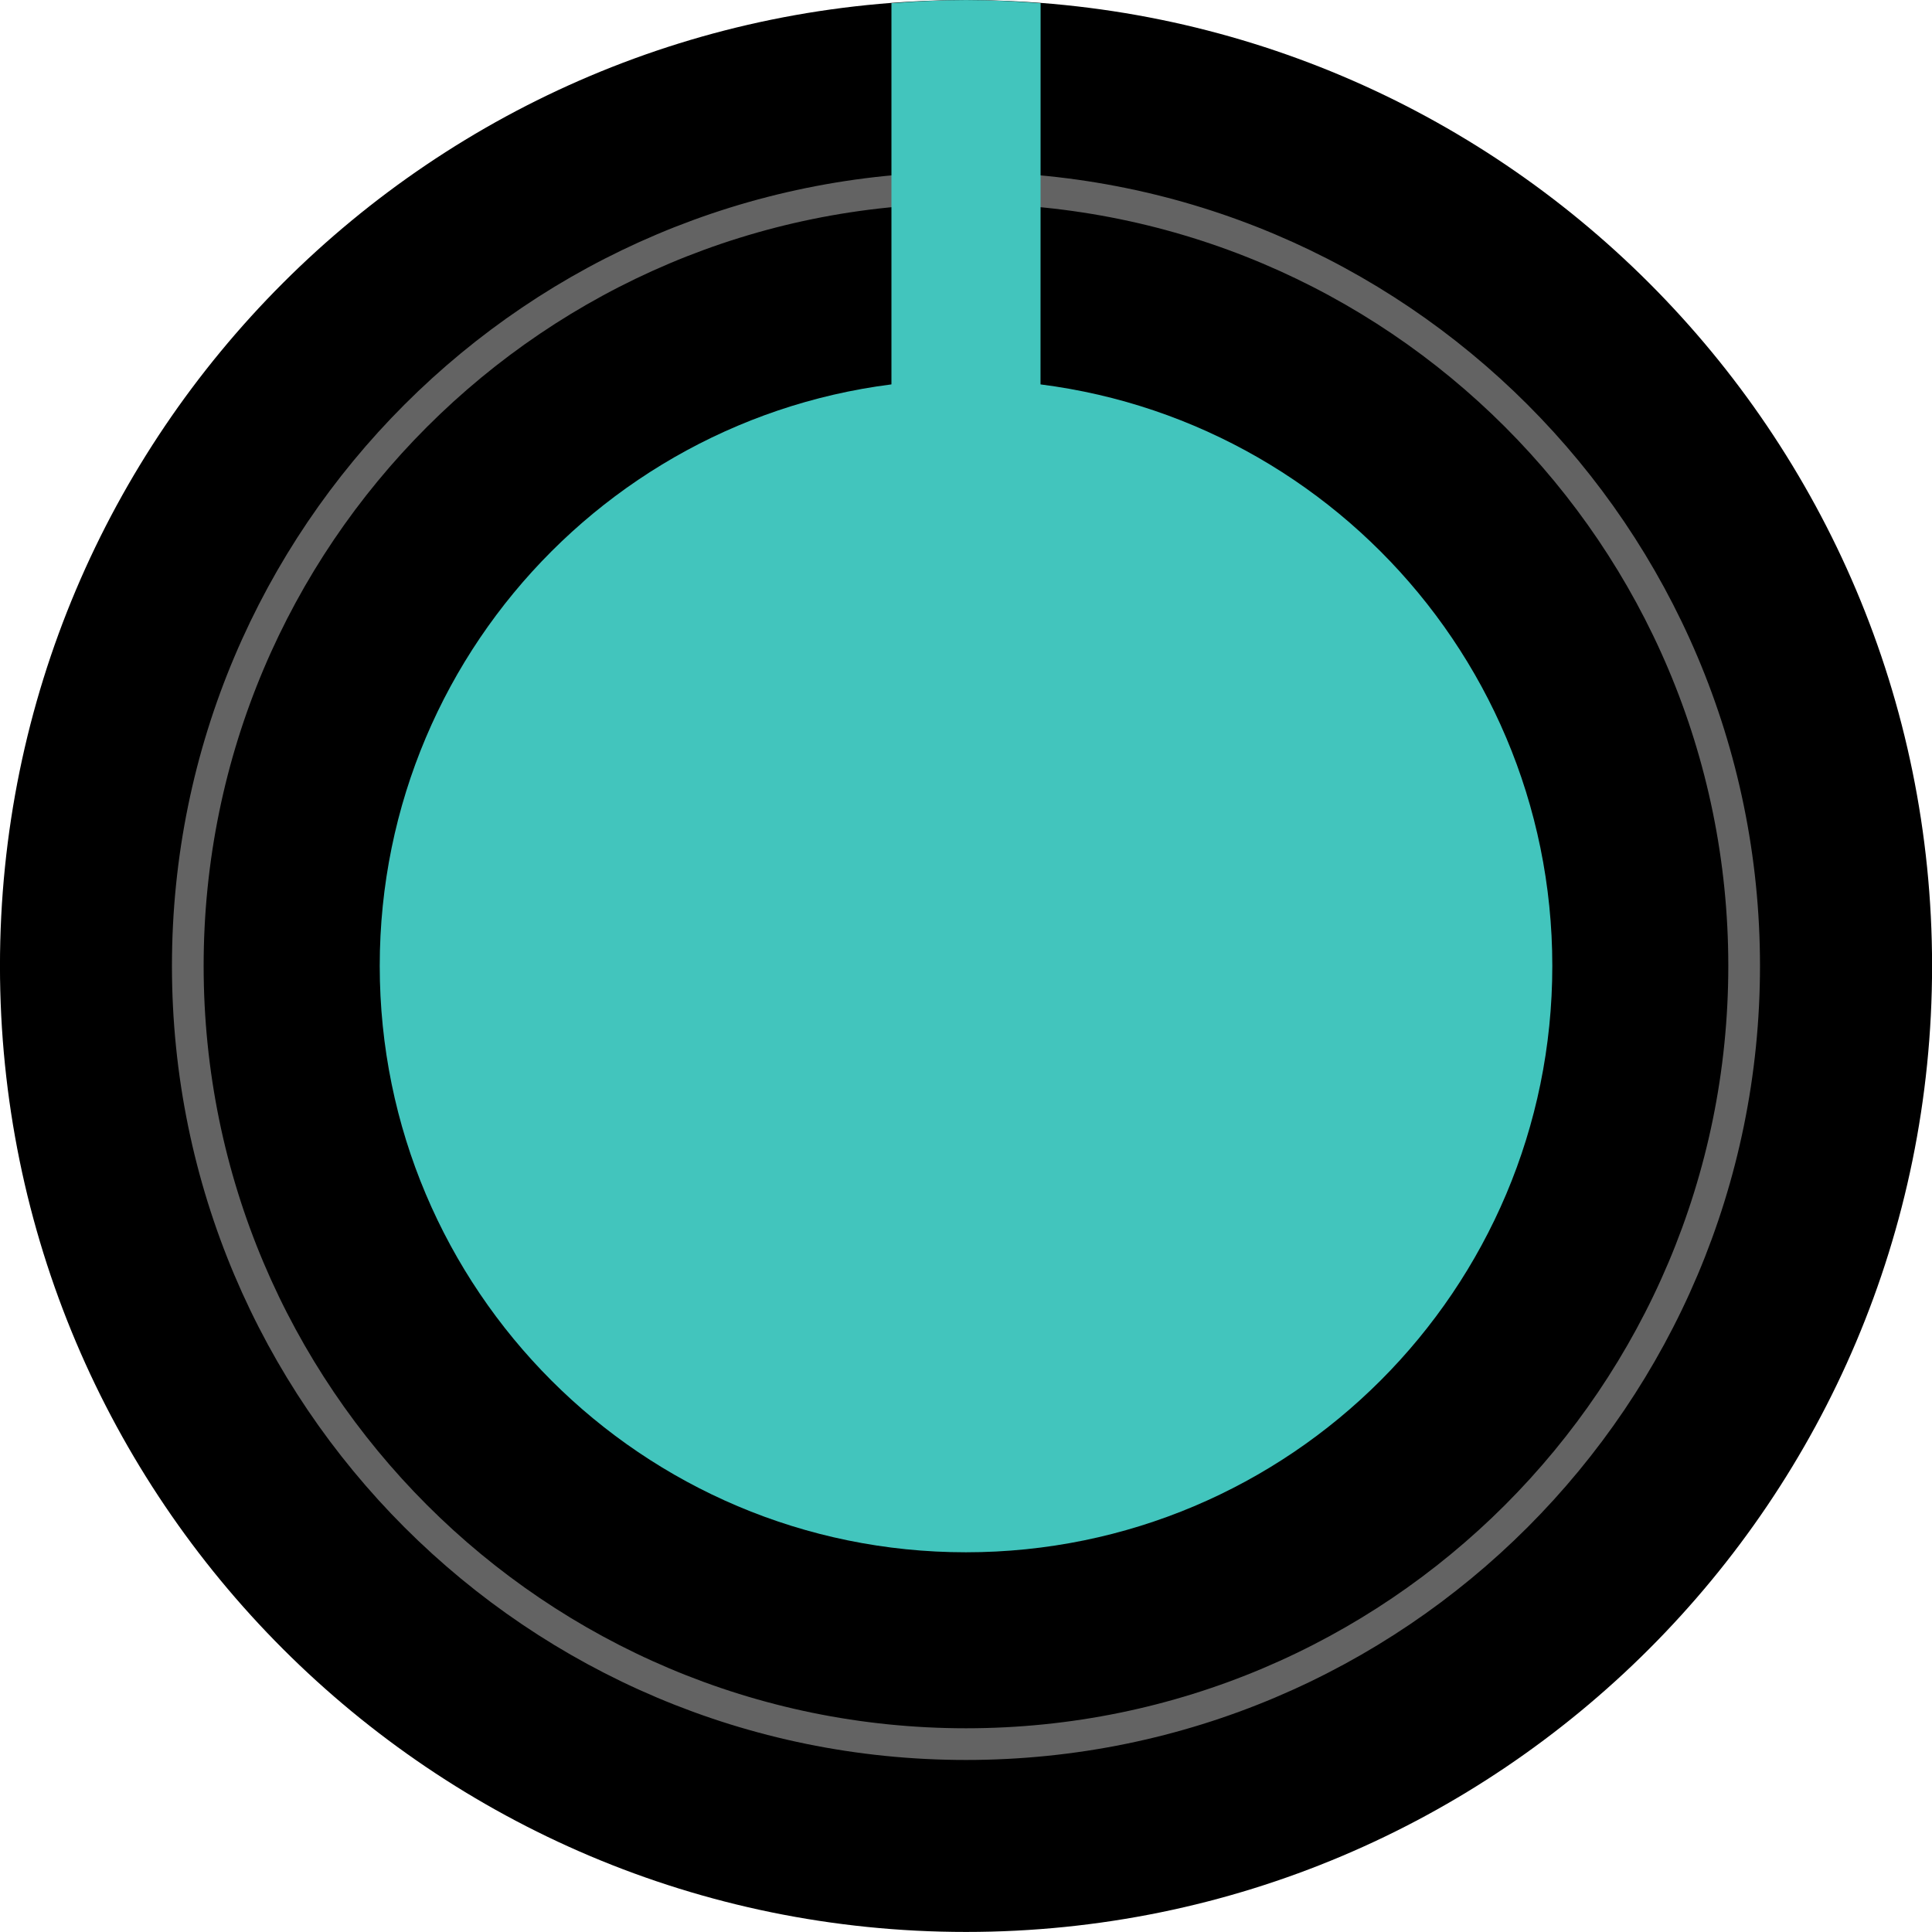
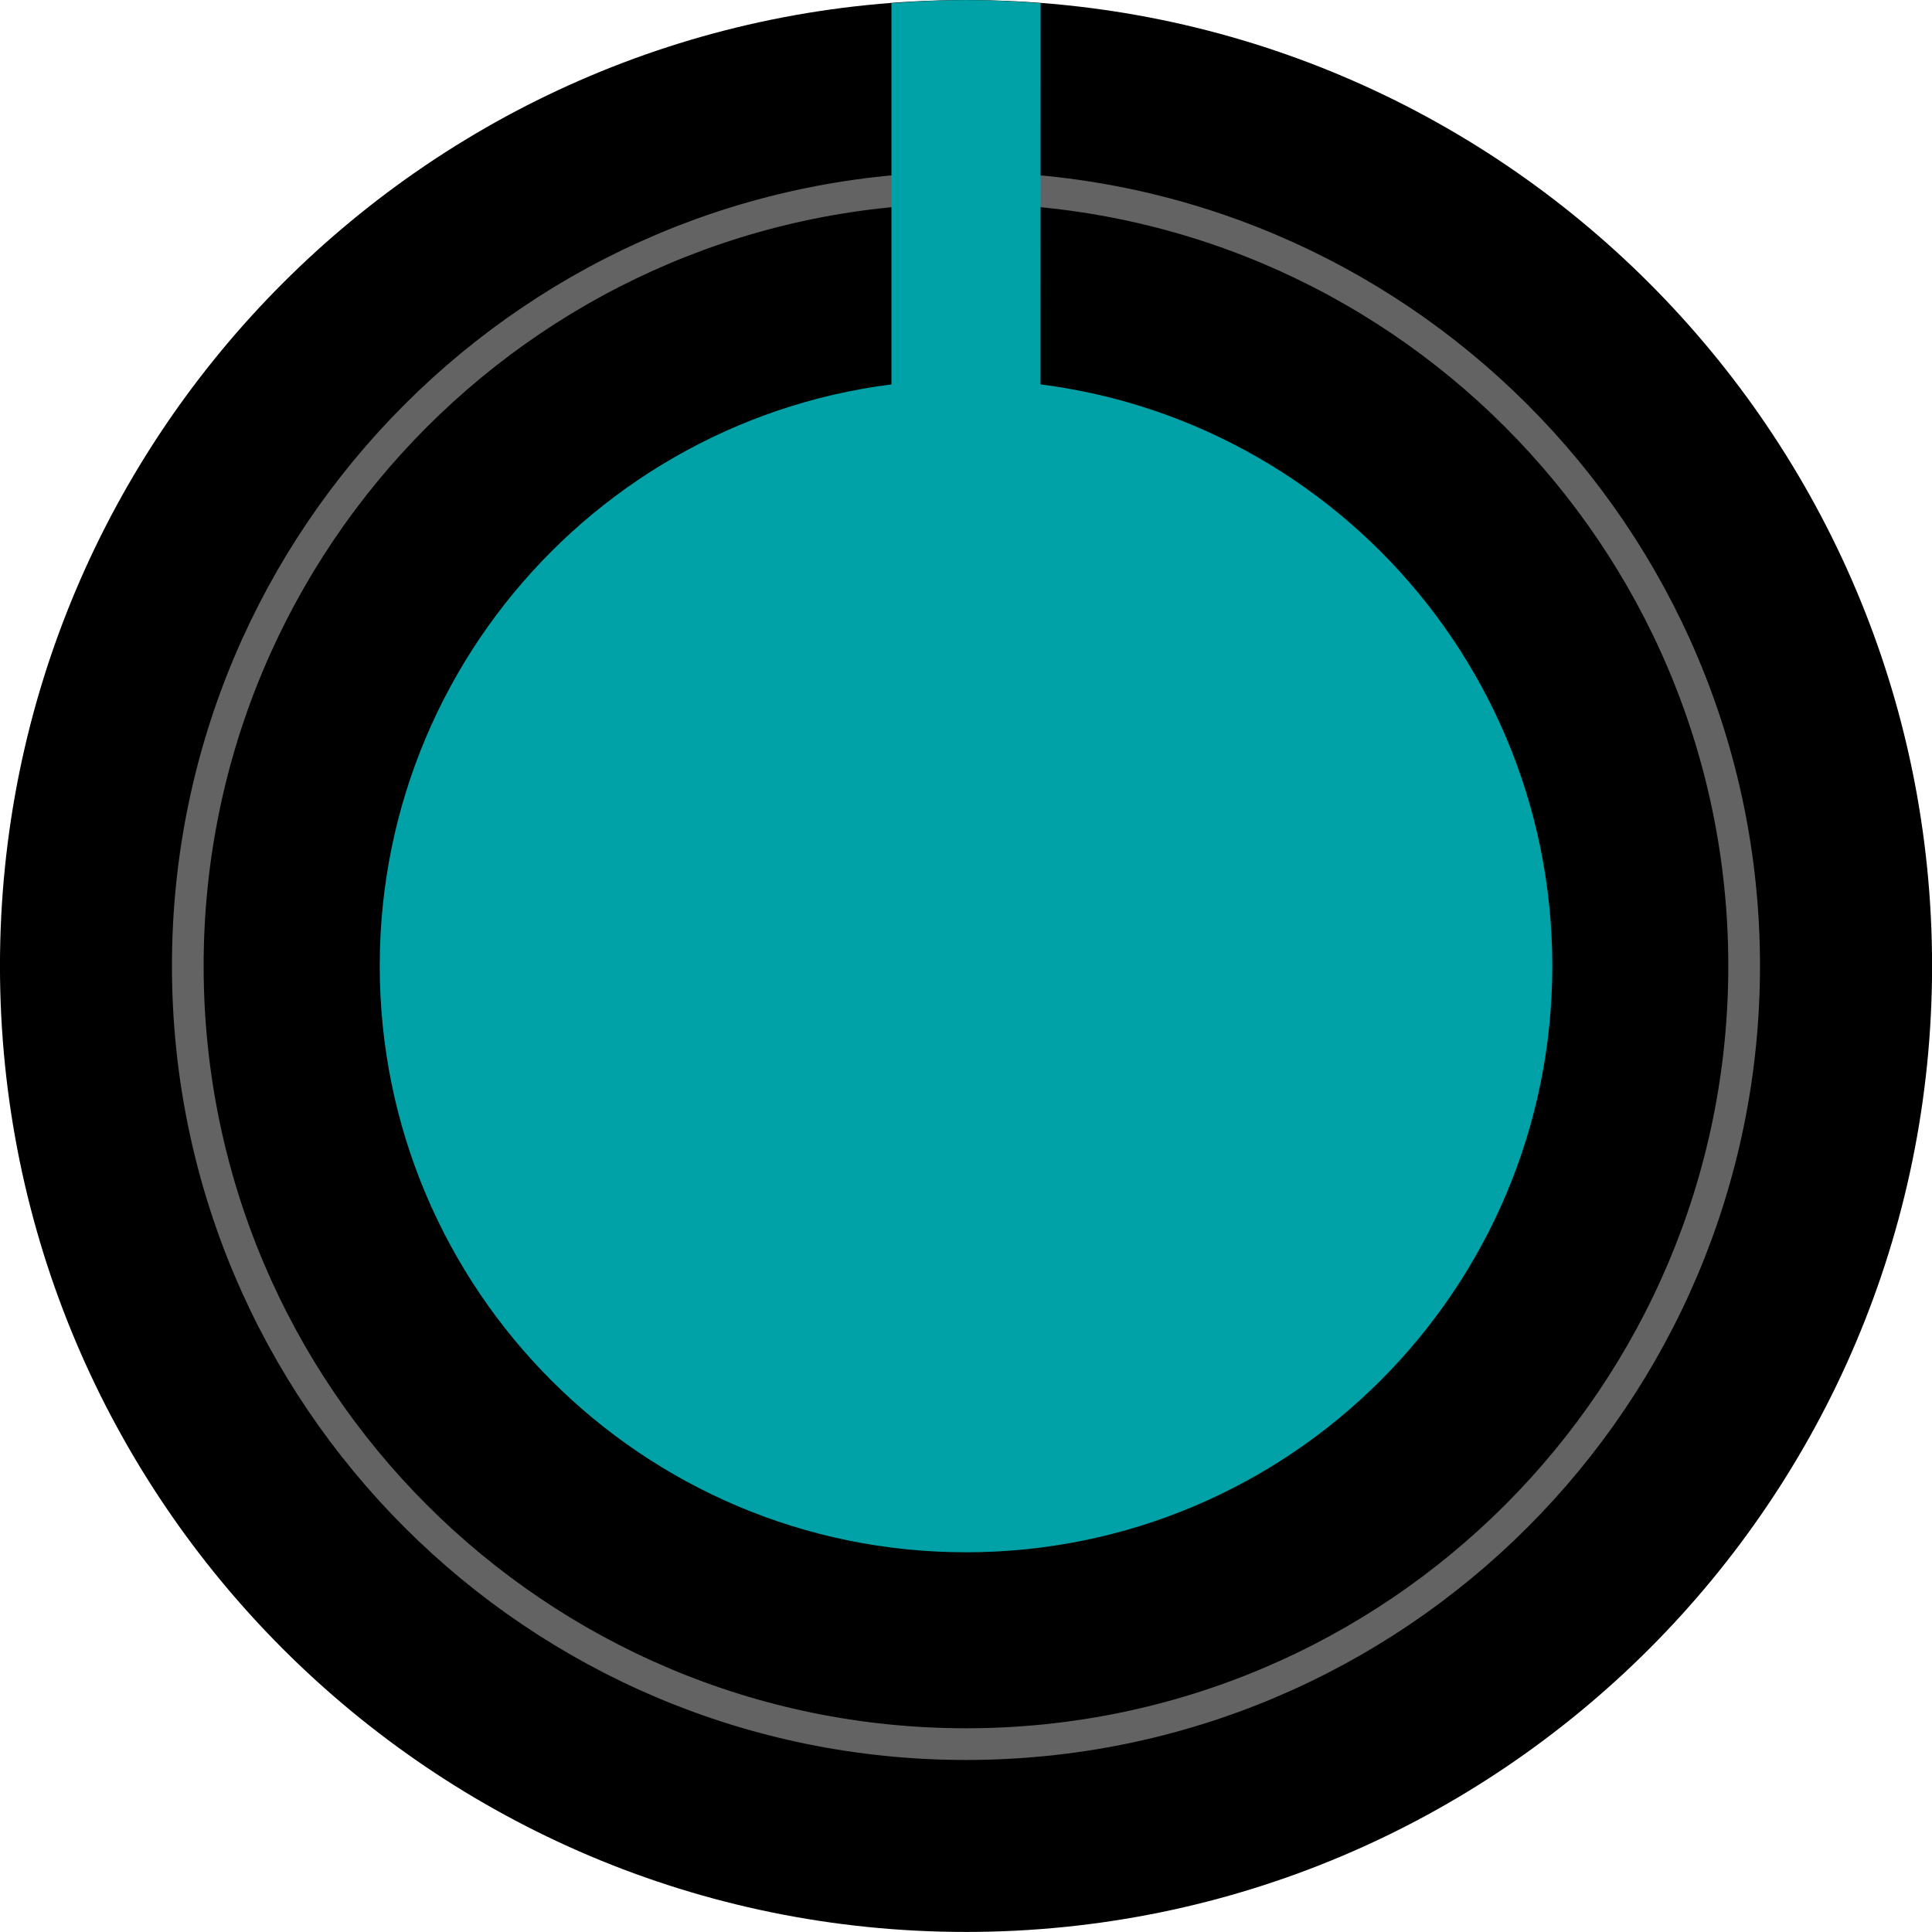
<svg xmlns="http://www.w3.org/2000/svg" width="18.289mm" height="18.288mm" viewBox="0 0 18.289 18.288" version="1.1" id="svg15246">
  <defs id="defs15240">
    <clipPath id="clip89">
      <rect y="0" x="0" width="18" height="19" id="rect4864" />
    </clipPath>
    <clipPath id="clip90">
      <path d="m 0.898,0.129 h 16.25 v 17.883 h -16.25 z m 0,0" id="path4861" />
    </clipPath>
    <mask id="mask44">
      <g style="filter:url(#alpha)" id="g4858" transform="matrix(0.2645833,0,0,0.2645833,89.35879,128.5777)">
        <rect x="0" y="0" width="3052.87" height="3351.5" style="fill:#000000;fill-opacity:0.15;stroke:none" id="rect4856" />
      </g>
    </mask>
    <filter id="alpha" filterUnits="objectBoundingBox" x="0" y="0" width="1" height="1">
      <feColorMatrix type="matrix" in="SourceGraphic" values="0 0 0 0 1 0 0 0 0 1 0 0 0 0 1 0 0 0 1 0" id="feColorMatrix4149" />
    </filter>
    <clipPath id="clipPath17821">
      <rect y="0" x="0" width="18" height="19" id="rect17819" />
    </clipPath>
    <clipPath id="clipPath17825">
      <path d="m 0.898,0.129 h 16.25 v 17.883 h -16.25 z m 0,0" id="path17823" />
    </clipPath>
    <clipPath id="clip87">
      <rect y="0" x="0" width="24" height="26" id="rect4848" />
    </clipPath>
    <clipPath id="clip88">
      <path d="m 0.684,0.922 h 22.68 v 24.938 H 0.684 Z m 0,0" id="path4845" />
    </clipPath>
    <mask id="mask43">
      <g style="filter:url(#alpha)" id="g4842" transform="matrix(0.2645833,0,0,0.2645833,89.35879,128.5777)">
        <rect x="0" y="0" width="3052.87" height="3351.5" style="fill:#000000;fill-opacity:0.15;stroke:none" id="rect4840" />
      </g>
    </mask>
    <filter id="filter17836" filterUnits="objectBoundingBox" x="0" y="0" width="1" height="1">
      <feColorMatrix type="matrix" in="SourceGraphic" values="0 0 0 0 1 0 0 0 0 1 0 0 0 0 1 0 0 0 1 0" id="feColorMatrix17834" />
    </filter>
    <clipPath id="clipPath17840">
      <rect y="0" x="0" width="24" height="26" id="rect17838" />
    </clipPath>
    <clipPath id="clipPath17844">
      <path d="m 0.684,0.922 h 22.68 v 24.938 H 0.684 Z m 0,0" id="path17842" />
    </clipPath>
    <clipPath id="clip95">
      <rect y="0" x="0" width="18" height="18" id="rect4912" />
    </clipPath>
    <clipPath id="clip96">
      <path d="M 0.141,0.141 H 17.199 V 17.199 H 0.141 Z m 0,0" id="path4909" />
    </clipPath>
    <mask id="mask47">
      <g style="filter:url(#alpha-3)" id="g4906" transform="matrix(0.2645833,0,0,0.2645833,88.61115,119.1986)">
        <rect x="0" y="0" width="3052.87" height="3351.5" style="fill:#000000;fill-opacity:0.33;stroke:none" id="rect4904" />
      </g>
    </mask>
    <filter id="alpha-3" filterUnits="objectBoundingBox" x="0" y="0" width="1" height="1">
      <feColorMatrix type="matrix" in="SourceGraphic" values="0 0 0 0 1 0 0 0 0 1 0 0 0 0 1 0 0 0 1 0" id="feColorMatrix4149-6" />
    </filter>
    <clipPath id="clipPath18541">
      <rect y="0" x="0" width="18" height="18" id="rect18539" />
    </clipPath>
    <clipPath id="clipPath18545">
      <path d="M 0.141,0.141 H 17.199 V 17.199 H 0.141 Z m 0,0" id="path18543" />
    </clipPath>
    <clipPath id="clip93">
      <rect y="0" x="0" width="22" height="24" id="rect4896" />
    </clipPath>
    <clipPath id="clip94">
      <path d="M 0.039,0.039 H 21.301 V 23.422 H 0.039 Z m 0,0" id="path4893" />
    </clipPath>
    <mask id="mask46">
      <g style="filter:url(#alpha-3)" id="g4890" transform="matrix(0.2645833,0,0,0.2645833,88.61115,119.1986)">
        <rect x="0" y="0" width="3052.87" height="3351.5" style="fill:#000000;fill-opacity:0.15;stroke:none" id="rect4888" />
      </g>
    </mask>
    <filter id="filter18556" filterUnits="objectBoundingBox" x="0" y="0" width="1" height="1">
      <feColorMatrix type="matrix" in="SourceGraphic" values="0 0 0 0 1 0 0 0 0 1 0 0 0 0 1 0 0 0 1 0" id="feColorMatrix18554" />
    </filter>
    <clipPath id="clipPath18560">
      <rect y="0" x="0" width="22" height="24" id="rect18558" />
    </clipPath>
    <clipPath id="clipPath18564">
      <path d="M 0.039,0.039 H 21.301 V 23.422 H 0.039 Z m 0,0" id="path18562" />
    </clipPath>
    <clipPath id="clip91">
      <rect y="0" x="0" width="29" height="32" id="rect4880" />
    </clipPath>
    <clipPath id="clip92">
      <path d="M 0.508,0.5 H 28.855 V 31.68 H 0.508 Z m 0,0" id="path4877" />
    </clipPath>
    <mask id="mask45">
      <g style="filter:url(#alpha-3)" id="g4874" transform="matrix(0.2645833,0,0,0.2645833,88.61115,119.1986)">
        <rect x="0" y="0" width="3052.87" height="3351.5" style="fill:#000000;fill-opacity:0.15;stroke:none" id="rect4872" />
      </g>
    </mask>
    <filter id="filter18575" filterUnits="objectBoundingBox" x="0" y="0" width="1" height="1">
      <feColorMatrix type="matrix" in="SourceGraphic" values="0 0 0 0 1 0 0 0 0 1 0 0 0 0 1 0 0 0 1 0" id="feColorMatrix18573" />
    </filter>
    <clipPath id="clipPath18579">
      <rect y="0" x="0" width="29" height="32" id="rect18577" />
    </clipPath>
    <clipPath id="clipPath18583">
      <path d="M 0.508,0.5 H 28.855 V 31.68 H 0.508 Z m 0,0" id="path18581" />
    </clipPath>
    <clipPath id="clip202">
      <rect y="0" x="0" width="18" height="18" id="rect5795" />
    </clipPath>
    <clipPath id="clip203">
      <path d="M 0.855,0.141 H 17.914 V 17.199 H 0.855 Z m 0,0" id="path5792" />
    </clipPath>
    <mask id="mask104">
      <g style="filter:url(#alpha-7)" id="g5789" transform="matrix(0.2645833,0,0,0.2645833,74.41631,97.61355)">
        <rect x="0" y="0" width="3052.87" height="3351.5" style="fill:#000000;fill-opacity:0.33;stroke:none" id="rect5787" />
      </g>
    </mask>
    <filter id="alpha-7" filterUnits="objectBoundingBox" x="0" y="0" width="1" height="1">
      <feColorMatrix type="matrix" in="SourceGraphic" values="0 0 0 0 1 0 0 0 0 1 0 0 0 0 1 0 0 0 1 0" id="feColorMatrix4149-5" />
    </filter>
    <clipPath id="clipPath18765">
      <rect y="0" x="0" width="18" height="18" id="rect18763" />
    </clipPath>
    <clipPath id="clipPath18769">
      <path d="M 0.855,0.141 H 17.914 V 17.199 H 0.855 Z m 0,0" id="path18767" />
    </clipPath>
  </defs>
  <g id="layer1" transform="translate(-47.99429,-84.83554)">
    <path id="path7605" d="m 66.284,93.979 c 0,5.051 -4.096,9.145 -9.145,9.145 -5.049,0 -9.145,-4.094 -9.145,-9.145 0,-5.049 4.096,-9.143 9.145,-9.143 5.049,0 9.145,4.094 9.145,9.143" style="fill:#000000;fill-opacity:1;fill-rule:nonzero;stroke:none;stroke-width:0.353" />
-     <path id="path7607" d="m 62.689,93.979 c 0,3.065 -2.485,5.551 -5.551,5.551 -3.065,0 -5.549,-2.486 -5.549,-5.551 0,-3.065 2.485,-5.549 5.549,-5.549 3.066,0 5.551,2.485 5.551,5.549" style="fill:#42c5bd;fill-opacity:1;fill-rule:nonzero;stroke:none;stroke-width:0.353" />
+     <path id="path7607" d="m 62.689,93.979 c 0,3.065 -2.485,5.551 -5.551,5.551 -3.065,0 -5.549,-2.486 -5.549,-5.551 0,-3.065 2.485,-5.549 5.549,-5.549 3.066,0 5.551,2.485 5.551,5.549" style="fill:#00a1a7;fill-opacity:1;fill-rule:nonzero;stroke:none;stroke-width:0.353" />
    <path id="path7609" d="m 64.505,93.979 c 0,4.069 -3.298,7.367 -7.366,7.367 -4.068,0 -7.367,-3.298 -7.367,-7.367 0,-4.067 3.299,-7.366 7.367,-7.366 4.068,0 7.366,3.299 7.366,7.366 z m 0,0" style="fill:none;stroke:#636363;stroke-width:0.3;stroke-linecap:butt;stroke-linejoin:miter;stroke-miterlimit:10;stroke-dasharray:none;stroke-opacity:1" />
-     <path id="path7611" d="m 57.845,84.866 c -0.233,-0.018 -0.469,-0.03 -0.706,-0.03 -0.238,0 -0.473,0.012 -0.706,0.03 v 4.432 h 1.411 z m 0,0" style="fill:#42c5bd;fill-opacity:1;fill-rule:nonzero;stroke:none;stroke-width:0.353" />
+     <path id="path7611" d="m 57.845,84.866 c -0.233,-0.018 -0.469,-0.03 -0.706,-0.03 -0.238,0 -0.473,0.012 -0.706,0.03 v 4.432 h 1.411 z m 0,0" style="fill:#00a1a7;fill-opacity:1;fill-rule:nonzero;stroke:none;stroke-width:0.353" />
  </g>
</svg>
